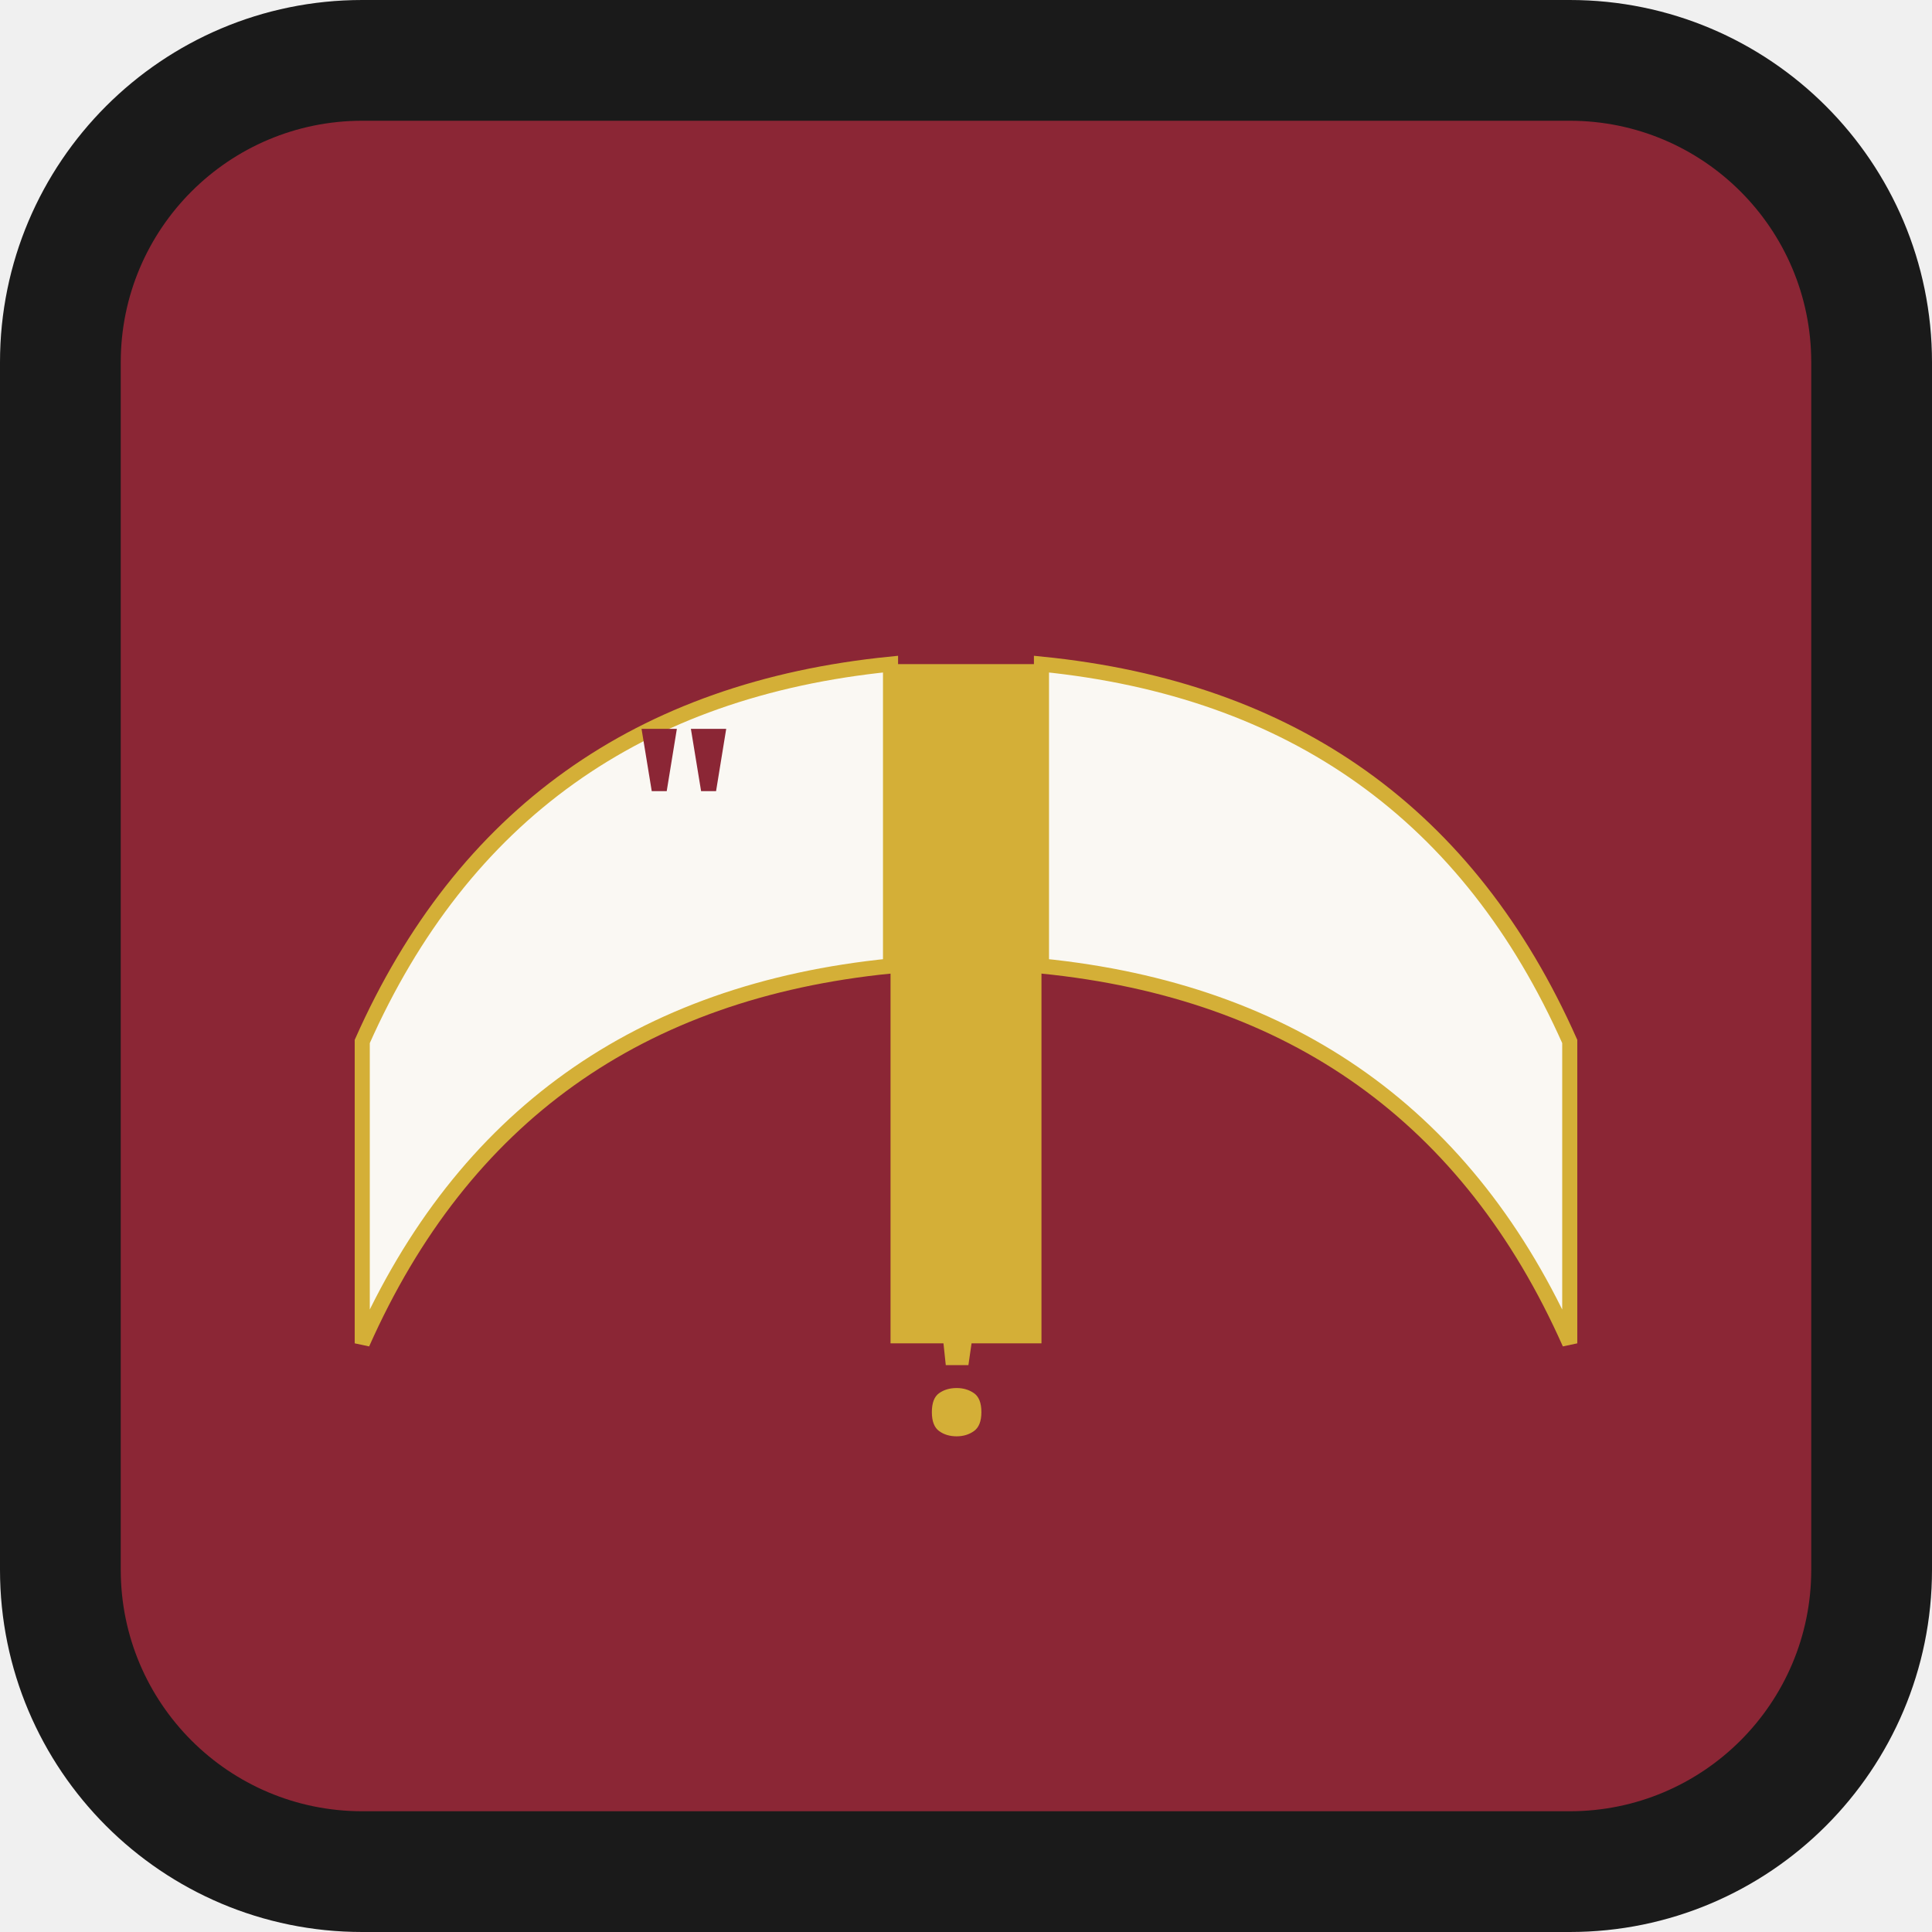
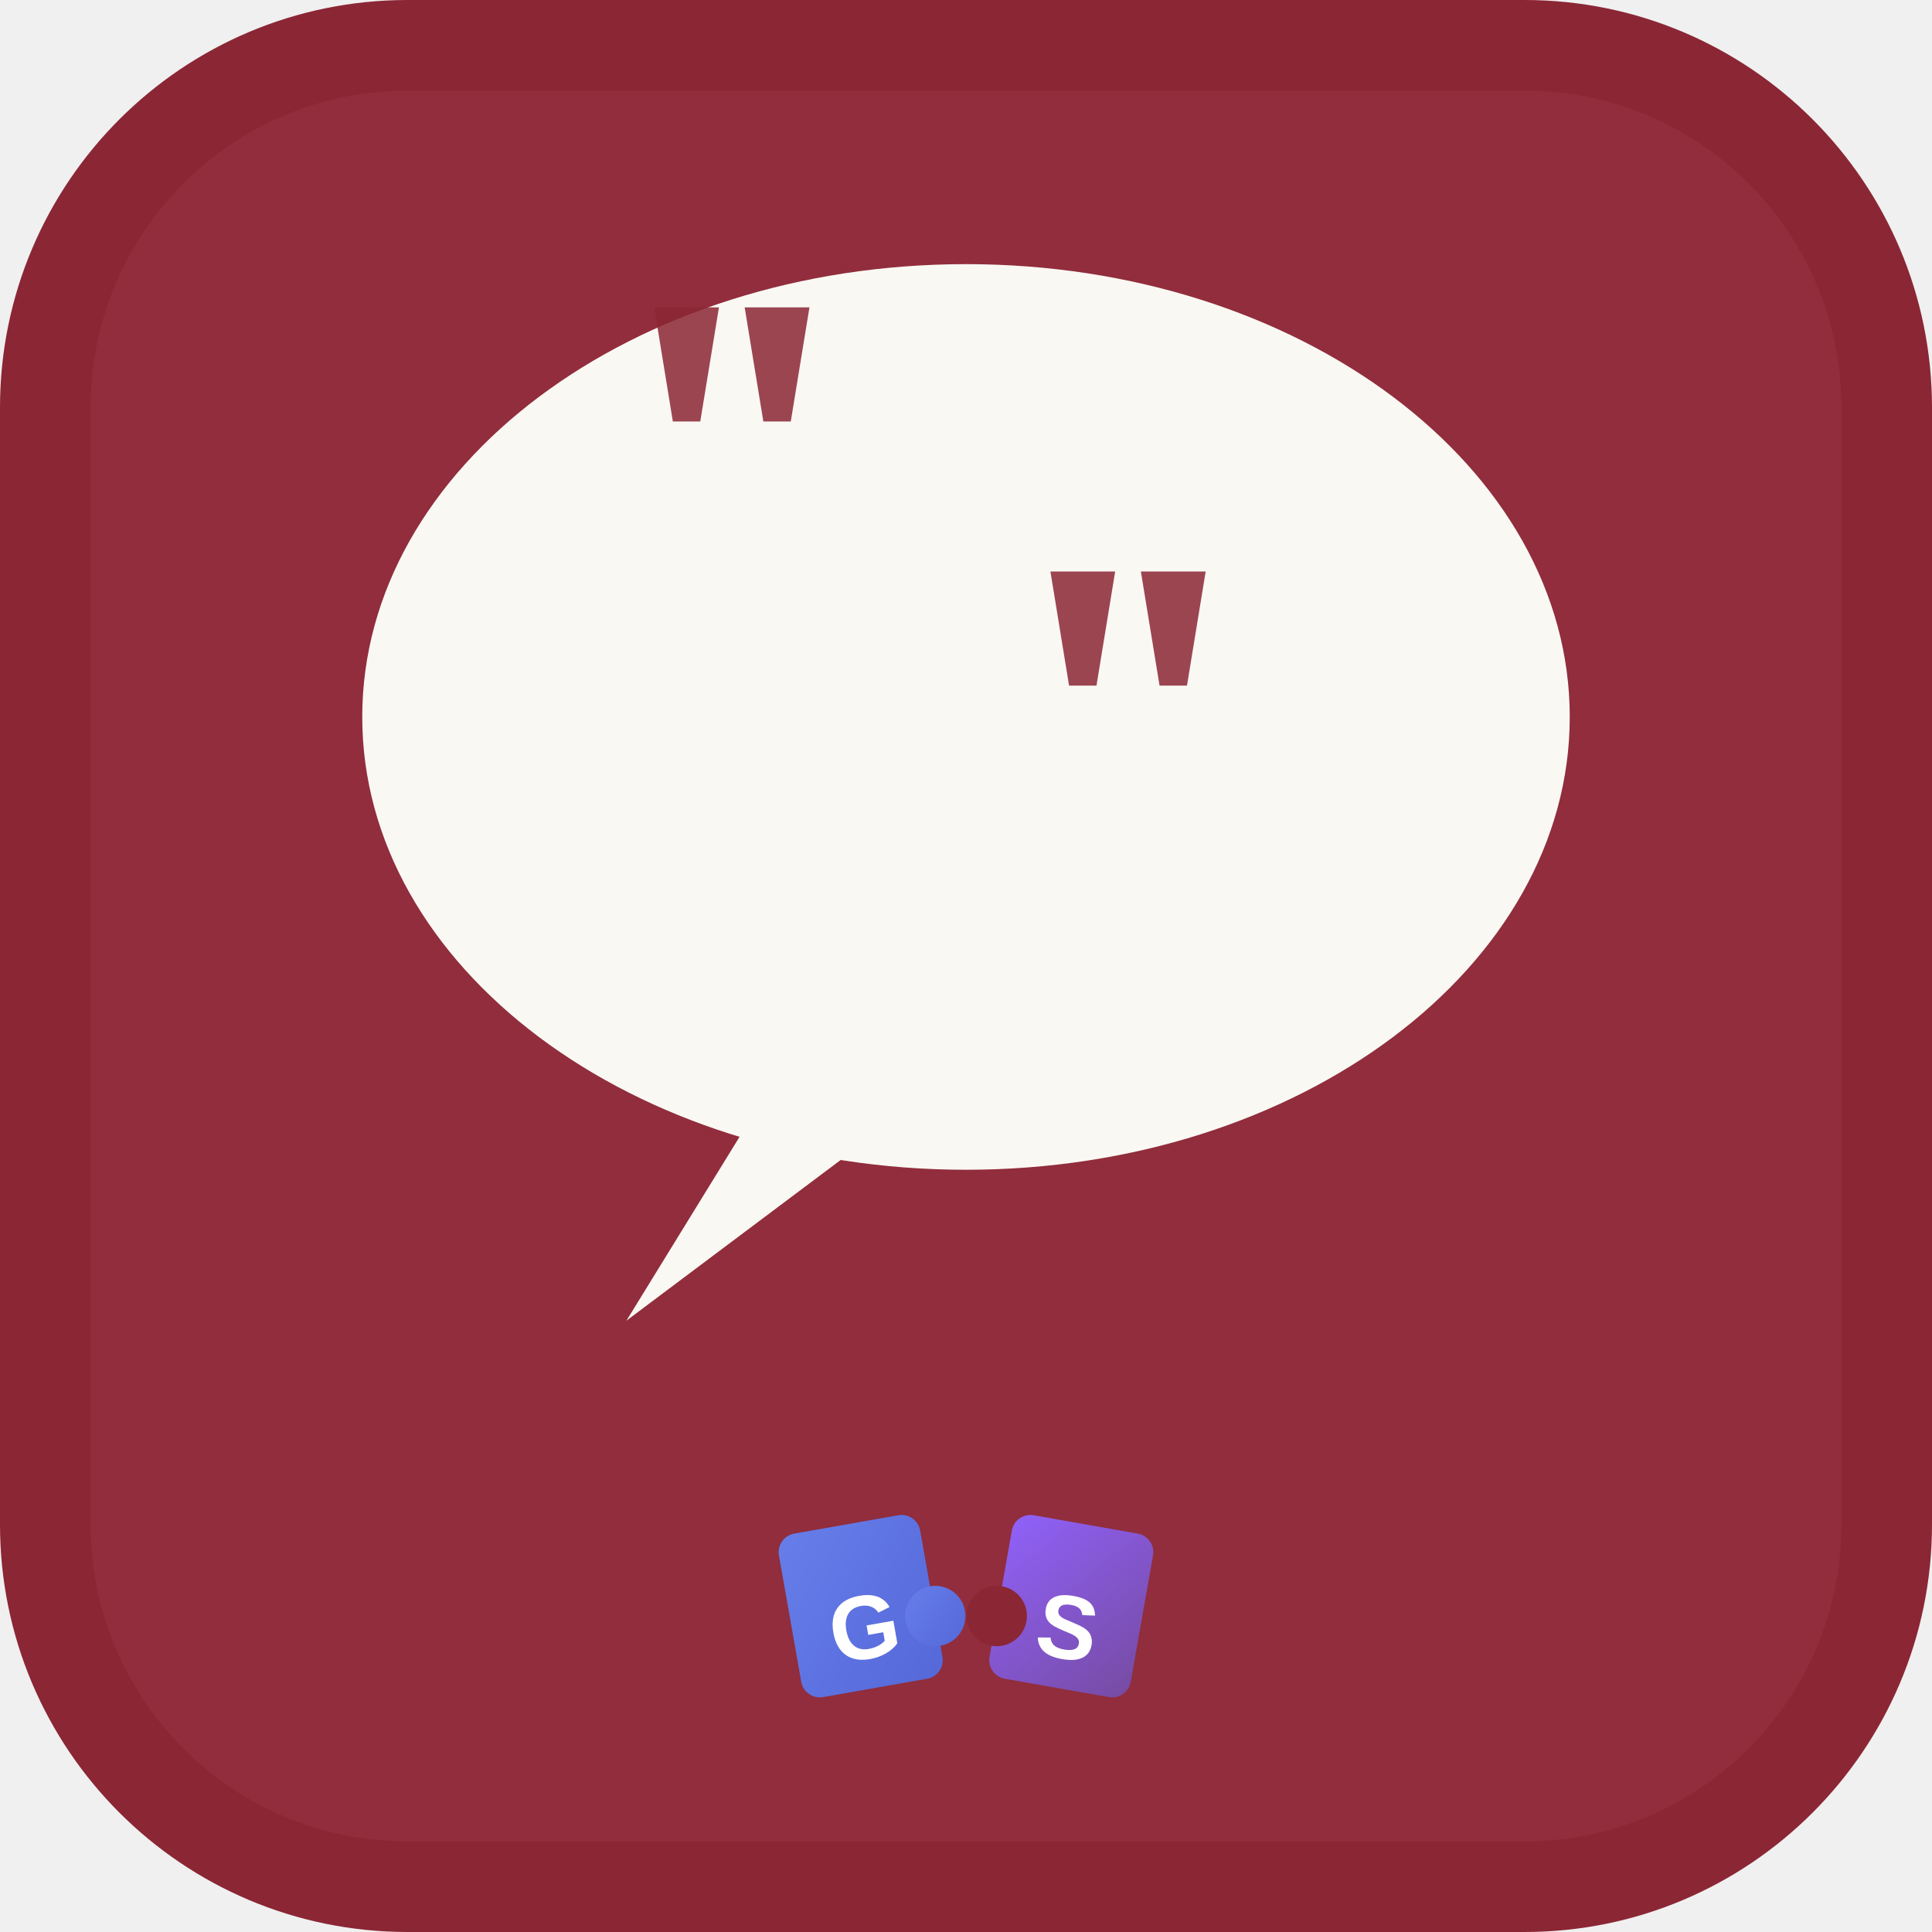
<svg xmlns="http://www.w3.org/2000/svg" viewBox="0 0 512 512">
-   <rect width="512" height="512" rx="96" fill="#1a1a1a" />
-   <rect x="32" y="32" width="448" height="448" rx="64" fill="#8B2635" />
-   <g transform="translate(256, 256)">
-     <path d="M-20 -80 Q-120 -70 -160 20 L-160 100 Q-120 10 -20 0 Z" fill="#FAF8F3" stroke="#D4AF37" stroke-width="4" />
-     <path d="M20 -80 Q120 -70 160 20 L160 100 Q120 10 20 0 Z" fill="#FAF8F3" stroke="#D4AF37" stroke-width="4" />
-     <rect x="-20" y="-80" width="40" height="180" fill="#D4AF37" />
-     <text x="-90" y="-20" font-family="serif" font-size="60" fill="#8B2635" font-weight="bold">"</text>
-     <text x="50" y="60" font-family="serif" font-size="60" fill="#8B2635" font-weight="bold">"</text>
+   <rect width="512" height="512" rx="108" fill="#8B2635" />
+   <rect x="24" y="24" width="464" height="464" rx="84" fill="#9B3645" opacity="0.4" />
+   <g transform="translate(256, 190)">
+     <ellipse cx="0" cy="0" rx="160" ry="120" fill="#FAF8F3" />
+     <path d="M-50 95 L-90 160 L-10 100 Z" fill="#FAF8F3" />
  </g>
-   <text x="256" y="380" text-anchor="middle" font-family="serif" font-size="80" fill="#D4AF37" font-weight="bold">?</text>
+   <g transform="translate(256, 175)">
+     <text x="-90" y="-15" font-family="Georgia, serif" font-size="110" fill="#8B2635" font-weight="bold" opacity="0.85">"</text>
+     <text x="15" y="55" font-family="Georgia, serif" font-size="110" fill="#8B2635" font-weight="bold" opacity="0.85">"</text>
+   </g>
+   <g transform="translate(256, 430)">
+     <defs>
+       <linearGradient id="gPiece" x1="0%" y1="0%" x2="100%" y2="100%">
+         <stop offset="0%" style="stop-color:#667eea" />
+         <stop offset="100%" style="stop-color:#5568d8" />
+       </linearGradient>
+       <linearGradient id="sPiece" x1="0%" y1="0%" x2="100%" y2="100%">
+         <stop offset="0%" style="stop-color:#9061f9" />
+         <stop offset="100%" style="stop-color:#764ba2" />
+       </linearGradient>
+     </defs>
+     <g transform="rotate(10, 18, 0)">
+       <rect x="8" y="-28" width="38" height="44" rx="5" fill="url(#sPiece)" />
+       <circle cx="8" cy="0" r="8" fill="#8B2635" />
+       <text x="27" y="8" font-family="Arial" font-size="24" font-weight="bold" fill="white" text-anchor="middle">S</text>
+     </g>
+     <g transform="rotate(-10, -18, 0)">
+       <rect x="-46" y="-28" width="38" height="44" rx="5" fill="url(#gPiece)" />
+       <circle cx="-8" cy="0" r="8" fill="url(#gPiece)" />
+       <text x="-27" y="8" font-family="Arial" font-size="24" font-weight="bold" fill="white" text-anchor="middle">G</text>
+     </g>
+   </g>
</svg>
